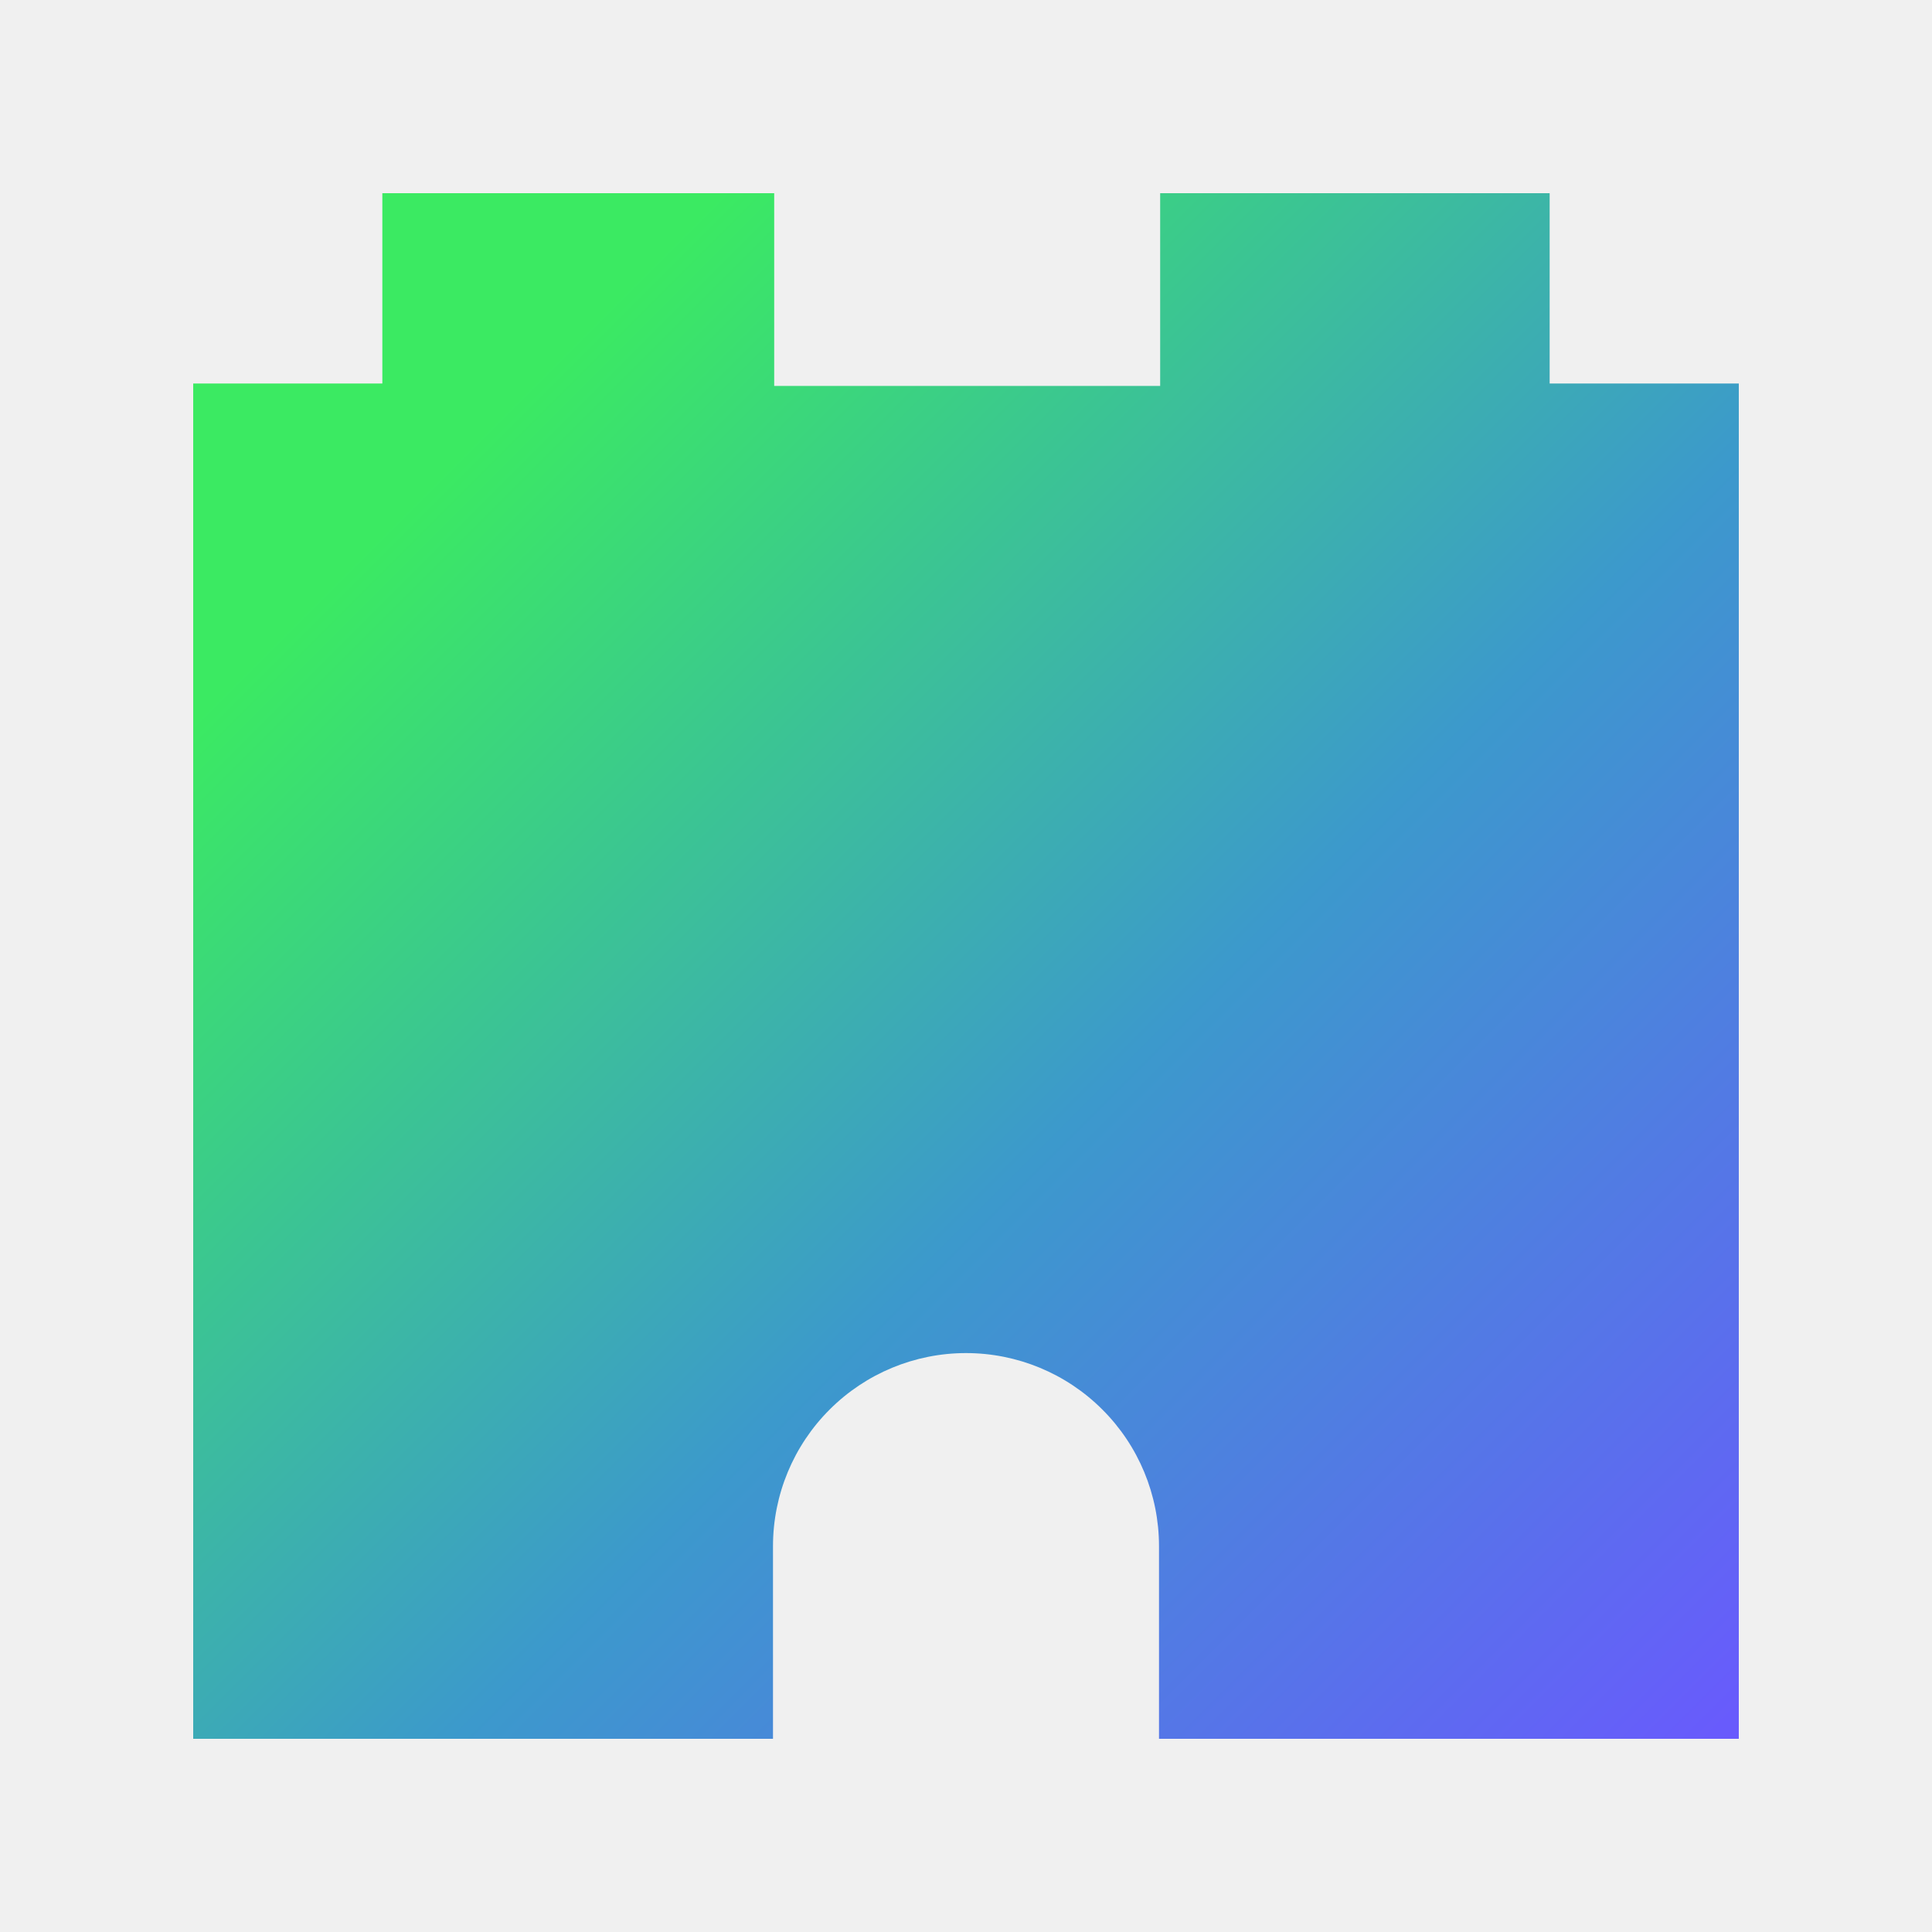
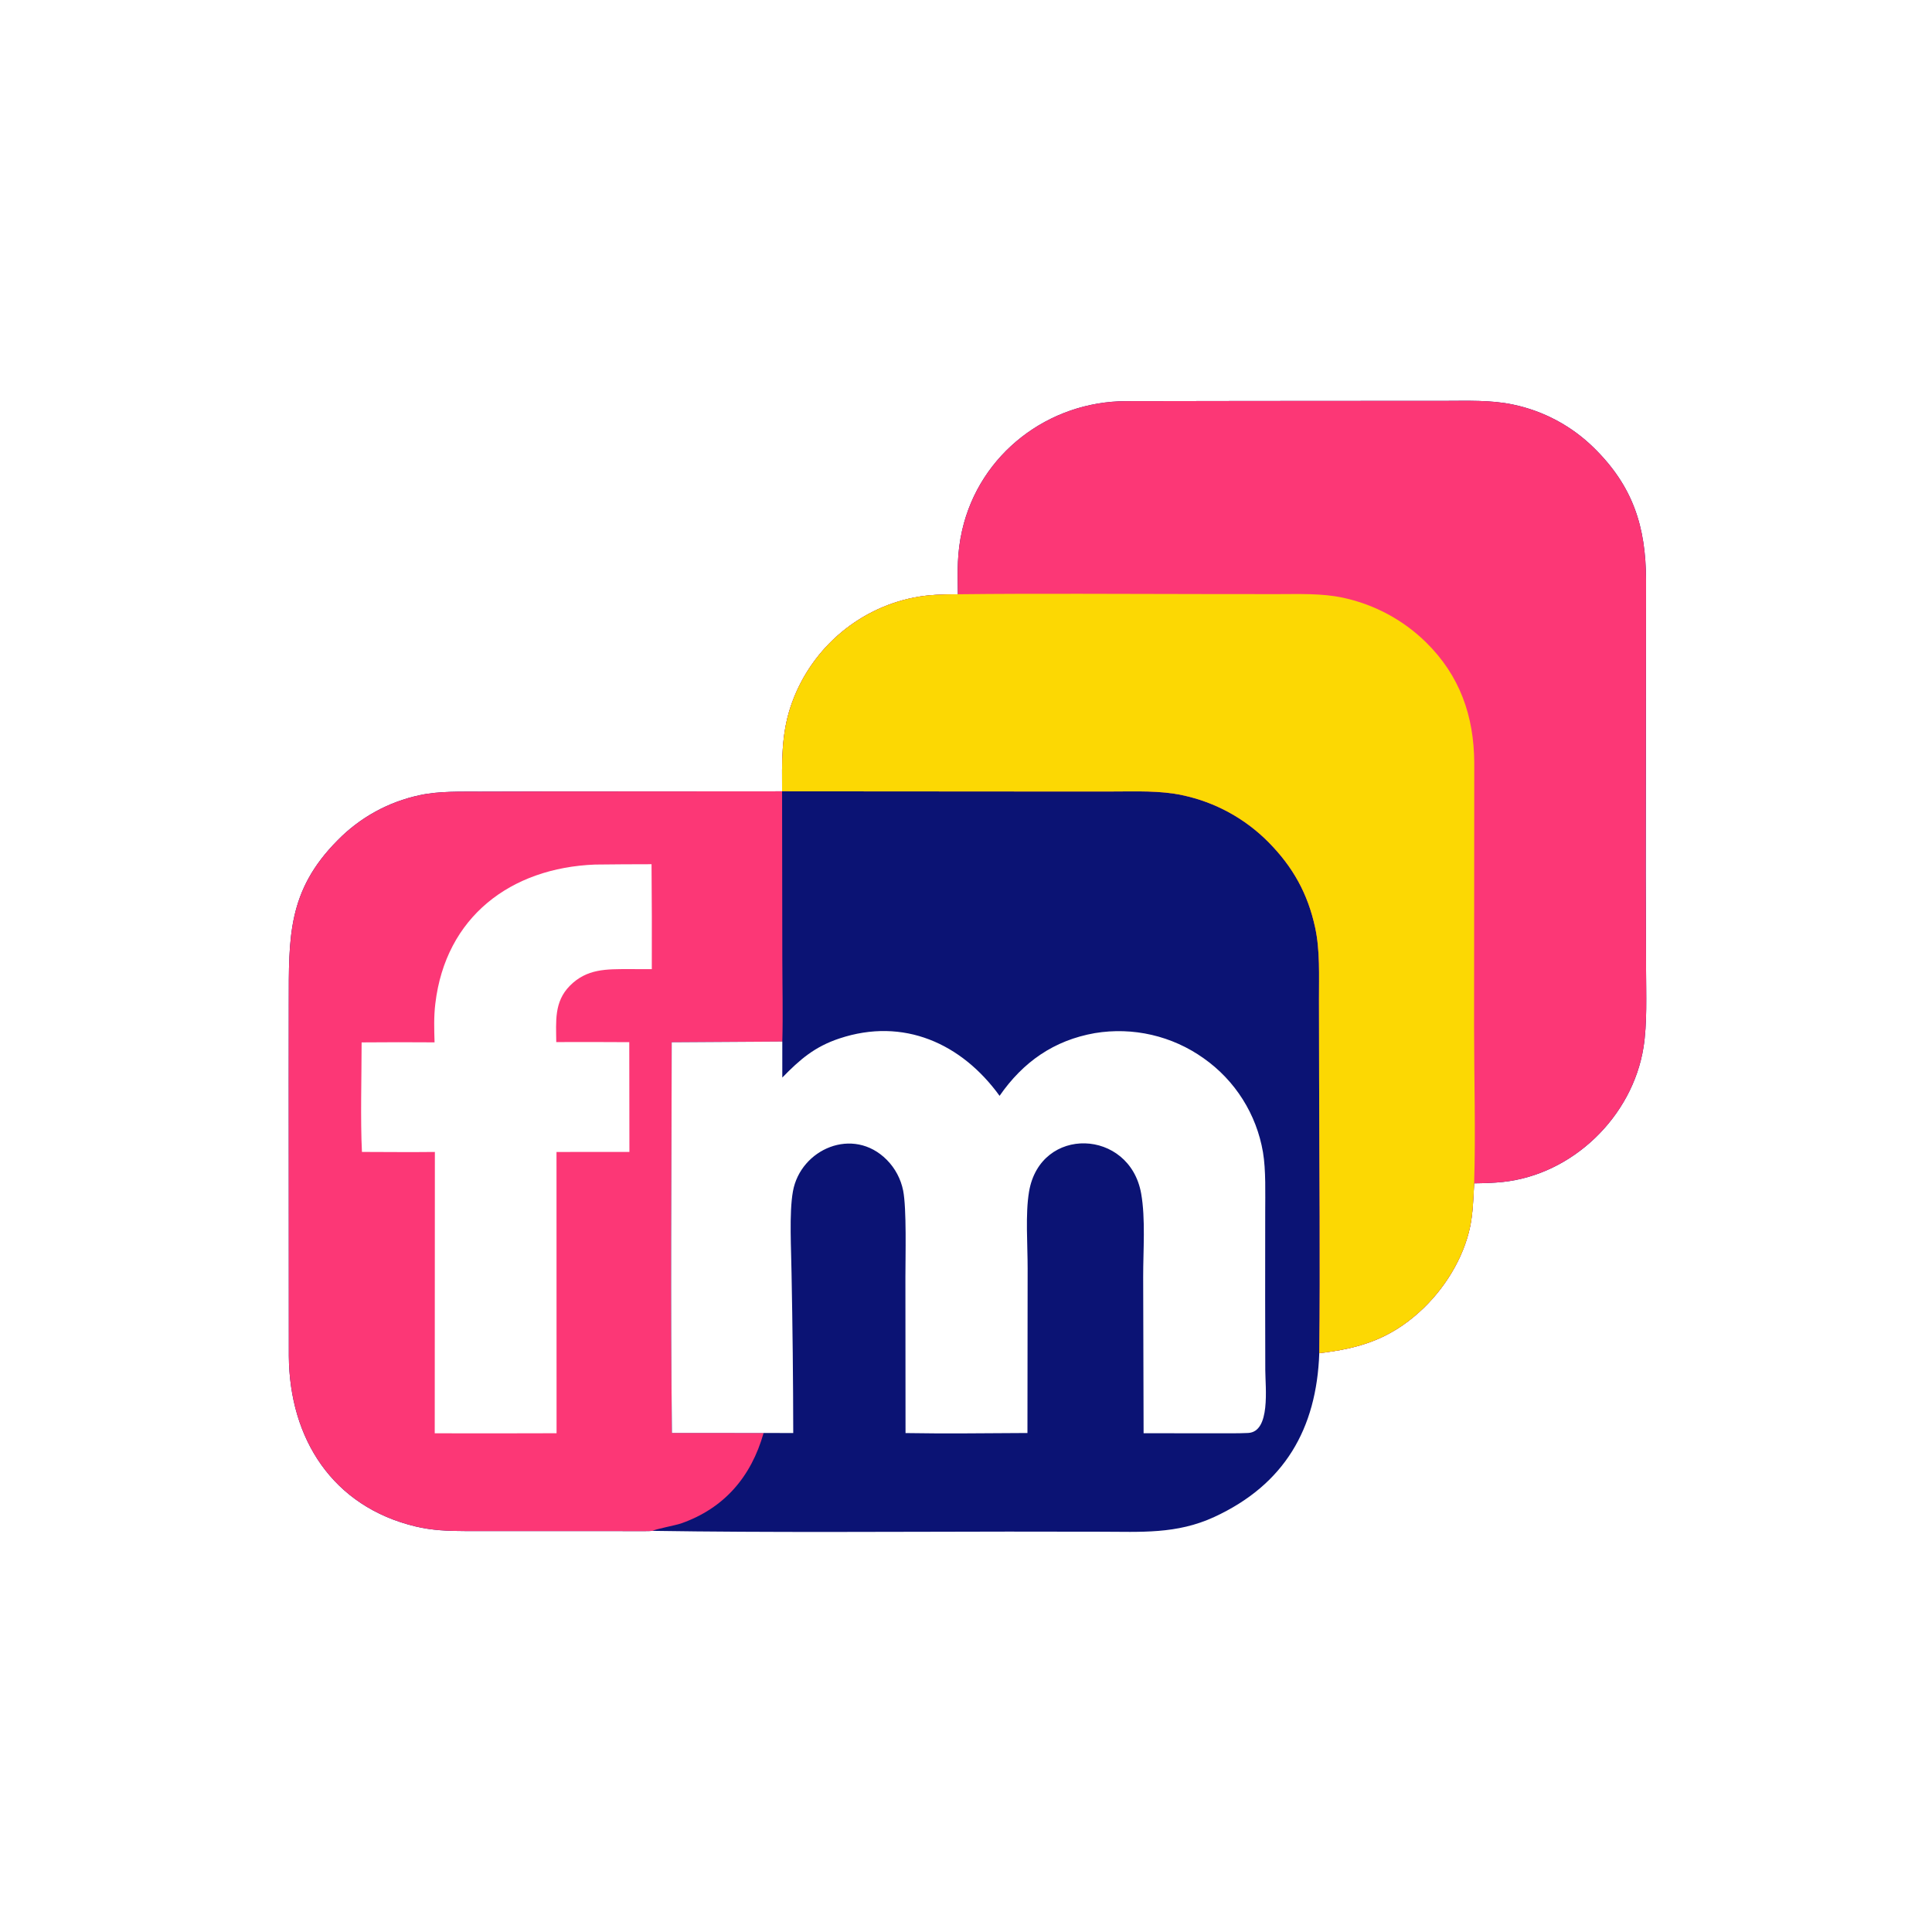
- <svg xmlns="http://www.w3.org/2000/svg" width="40" height="40" viewBox="0 0 40 40" fill="none">
-   <path d="M32.084 7.94V4H24.02V7.99H16.029V4H7.916V7.94H4V36H16.004V32.005C16.006 30.946 16.427 29.931 17.177 29.183C17.926 28.434 18.941 28.014 20 28.014C21.059 28.014 22.074 28.434 22.823 29.183C23.573 29.931 23.994 30.946 23.996 32.005V36H36V7.94H32.084Z" fill="url(#paint0_linear)" />
-   <defs>
-     <linearGradient id="paint0_linear" x1="2.942" y1="4.9" x2="37.777" y2="39.734" gradientUnits="userSpaceOnUse">
-       <stop offset="0.159" stop-color="#3BEA62" />
-       <stop offset="0.54" stop-color="#3C99CC" />
-       <stop offset="0.937" stop-color="#6B57FF" />
-     </linearGradient>
-   </defs>
+ <svg xmlns="http://www.w3.org/2000/svg" width="40" height="40" viewBox="0 0 40 40">
+   <path fill="white" transform="matrix(0.0390625 0 0 0.0390625 7.62939e-06 0)" d="M0 0L1024 0L1024 1024L0 1024L0 0Z" />
+   <path fill="#0B1374" transform="matrix(0.0390625 0 0 0.0390625 7.62939e-06 0)" d="M507.698 314.968C507.52 302.622 507.183 293.167 509.963 281.007C519.224 240.498 555.734 212.686 596.902 212.627C640.316 212.564 683.5 212.472 726.801 212.483L765.477 212.472C777.571 212.475 790.163 211.916 801.973 214.433C818.165 217.817 833.042 225.788 844.827 237.396C865.515 257.728 872.312 279.063 872.439 307.277L872.271 463.346L872.447 513.969C872.482 526.918 873.088 542.637 871.088 555.129C865.214 591.832 833.549 622.601 796.404 626.478C791.329 627.007 786.359 627.122 781.317 627.193C780.978 634.255 780.657 643.09 779.252 649.907C775.699 667.141 765.264 683.696 752.28 695.402C736.15 709.943 720.227 714.756 699.243 717.212C697.84 757.332 680.739 786.891 643.553 804.043C623.611 813.241 604.737 811.869 583.518 811.841L534.385 811.783C472.105 811.843 408.14 812.349 345.934 811.384C344.788 811.505 343.214 811.518 342.045 811.516C310.159 811.467 278.271 811.478 246.384 811.488C237.549 811.49 228.933 811.129 220.292 809.062C176.27 798.534 153.412 762.567 153.087 718.773L153.027 572.769L153.056 531.81C153.082 496.905 152.301 472.19 178.92 445.401C190.755 433.291 205.913 424.958 222.48 421.455C232.558 419.234 244.553 419.614 254.945 419.582L287.574 419.498L414.519 419.415C414.469 404.055 414.08 389.739 418.894 375.004C428.632 345.193 453.795 322.725 484.576 316.684C492.542 315.121 499.492 315.063 507.698 314.968Z" />
+   <path fill="#FC3776" transform="matrix(0.0390625 0 0 0.0390625 7.62939e-06 0)" d="M507.698 314.968C507.52 302.622 507.183 293.167 509.963 281.007C519.224 240.498 555.734 212.686 596.902 212.627C640.316 212.564 683.5 212.472 726.801 212.483L765.477 212.472C777.571 212.475 790.163 211.916 801.973 214.433C818.165 217.817 833.042 225.788 844.827 237.396C865.515 257.728 872.312 279.063 872.439 307.277L872.271 463.346L872.447 513.969C872.482 526.918 873.088 542.637 871.088 555.129C865.214 591.832 833.549 622.601 796.404 626.478C791.329 627.007 786.359 627.122 781.317 627.193C780.978 634.255 780.657 643.09 779.252 649.907C775.699 667.141 765.264 683.696 752.28 695.402C736.15 709.943 720.227 714.756 699.243 717.212L699.249 716.932C699.782 668.692 699.256 620.025 699.163 571.766L699.09 529.564C699.064 517.145 699.687 503.833 697.084 491.751C693.181 473.63 685.278 459.458 672.302 446.347C659.874 433.784 644.035 425.139 626.745 421.482C614.848 418.913 602.165 419.503 589.968 419.501L552.189 419.509L414.519 419.415C414.469 404.055 414.08 389.739 418.894 375.004C428.632 345.193 453.795 322.725 484.576 316.684C492.542 315.121 499.492 315.063 507.698 314.968Z" />
+   <path fill="#FCD803" transform="matrix(0.0390625 0 0 0.0390625 7.62939e-06 0)" d="M414.519 419.415C414.469 404.055 414.08 389.739 418.894 375.004C428.632 345.193 453.795 322.725 484.576 316.684C492.542 315.121 499.492 315.063 507.698 314.968C550.61 314.477 594.463 314.836 637.44 314.86L676.538 314.898C688.255 314.911 700.431 314.355 711.857 316.811C728.412 320.353 743.624 328.516 755.726 340.355C773.741 358.024 781.217 379.404 781.388 404.241L781.289 544.439C781.284 570.491 782.176 601.495 781.317 627.193C780.978 634.255 780.657 643.09 779.252 649.907C775.699 667.141 765.264 683.696 752.28 695.402C736.15 709.943 720.227 714.756 699.243 717.212L699.249 716.932C699.782 668.692 699.256 620.025 699.163 571.766L699.09 529.564C699.064 517.145 699.687 503.833 697.084 491.751C693.181 473.63 685.278 459.458 672.302 446.347C659.874 433.784 644.035 425.139 626.745 421.482C614.848 418.913 602.165 419.503 589.968 419.501L552.189 419.509L414.519 419.415Z" />
+   <path fill="#FC3776" transform="matrix(0.0390625 0 0 0.0390625 7.62939e-06 0)" d="M345.934 811.384C344.788 811.505 343.214 811.518 342.045 811.516C310.159 811.467 278.271 811.478 246.384 811.488C237.549 811.49 228.933 811.129 220.292 809.062C176.27 798.534 153.412 762.567 153.087 718.773L153.027 572.769L153.056 531.81C153.082 496.905 152.301 472.19 178.92 445.401C190.755 433.291 205.913 424.958 222.48 421.455C232.558 419.234 244.553 419.614 254.945 419.582L287.574 419.498L414.519 419.415L414.645 507.606C414.655 521.785 415.045 538.092 414.638 552.057L356.015 552.434C355.938 620.968 355.342 691.018 356.14 759.469L404.728 759.506C398.147 782.756 383.846 799.449 360.949 807.466C358.169 808.44 347.277 810.469 345.934 811.384Z" />
+   <path fill="white" transform="matrix(0.0390625 0 0 0.0390625 7.62939e-06 0)" d="M315.386 458.235C325.366 458.117 335.347 458.055 345.328 458.049C345.492 476.589 345.539 495.131 345.468 513.672L333.242 513.645C321.524 513.662 310.987 513.351 301.969 522.543C293.618 531.054 294.742 541.365 294.83 552.325C307.728 552.273 320.627 552.288 333.525 552.371L333.599 610.551L294.957 610.566L294.988 759.643L260.625 759.712L230.418 759.673L230.491 610.562C217.693 610.717 204.656 610.575 191.84 610.547C190.975 593.497 191.664 569.997 191.667 552.493C204.553 552.379 217.44 552.372 230.327 552.47C230.12 545.456 229.898 538.992 230.725 532.003C236.169 485.988 270.639 459.974 315.386 458.235Z" />
+   <path fill="white" transform="matrix(0.0390625 0 0 0.0390625 7.62939e-06 0)" d="M529.798 580.817C542.239 562.859 558.571 551.411 580.247 547.579C600.495 544.207 621.254 549.003 637.971 560.915C654.673 572.66 665.99 590.591 669.406 610.722C671.005 620.167 670.584 632.715 670.589 642.587L670.559 688.281L670.628 726.232C670.657 735.326 673.555 758.936 661.505 759.506C656.073 759.762 649.699 759.668 644.151 759.663L606.128 759.654L605.907 676.692C605.892 662.907 607.21 645.965 604.839 632.59C598.743 598.205 551.406 596.422 545.422 631.559C543.395 643.461 544.692 659.819 544.665 672.369L544.568 759.521C523.341 759.615 501.116 759.938 479.948 759.552L479.885 676.816C479.889 665.879 480.566 640.541 478.691 631.053C477.464 624.88 474.448 619.205 470.017 614.735C452.205 596.794 424.342 609.037 420.278 631.391C418.184 642.912 419.402 662.775 419.536 674.951C420.089 703.142 420.389 731.338 420.435 759.534L404.728 759.506L356.14 759.469C355.342 691.018 355.938 620.968 356.015 552.434L414.638 552.057L414.635 571.132C424.028 561.477 431.804 554.775 444.855 550.425C478.907 539.076 509.709 553.058 529.798 580.817Z" />
</svg>
